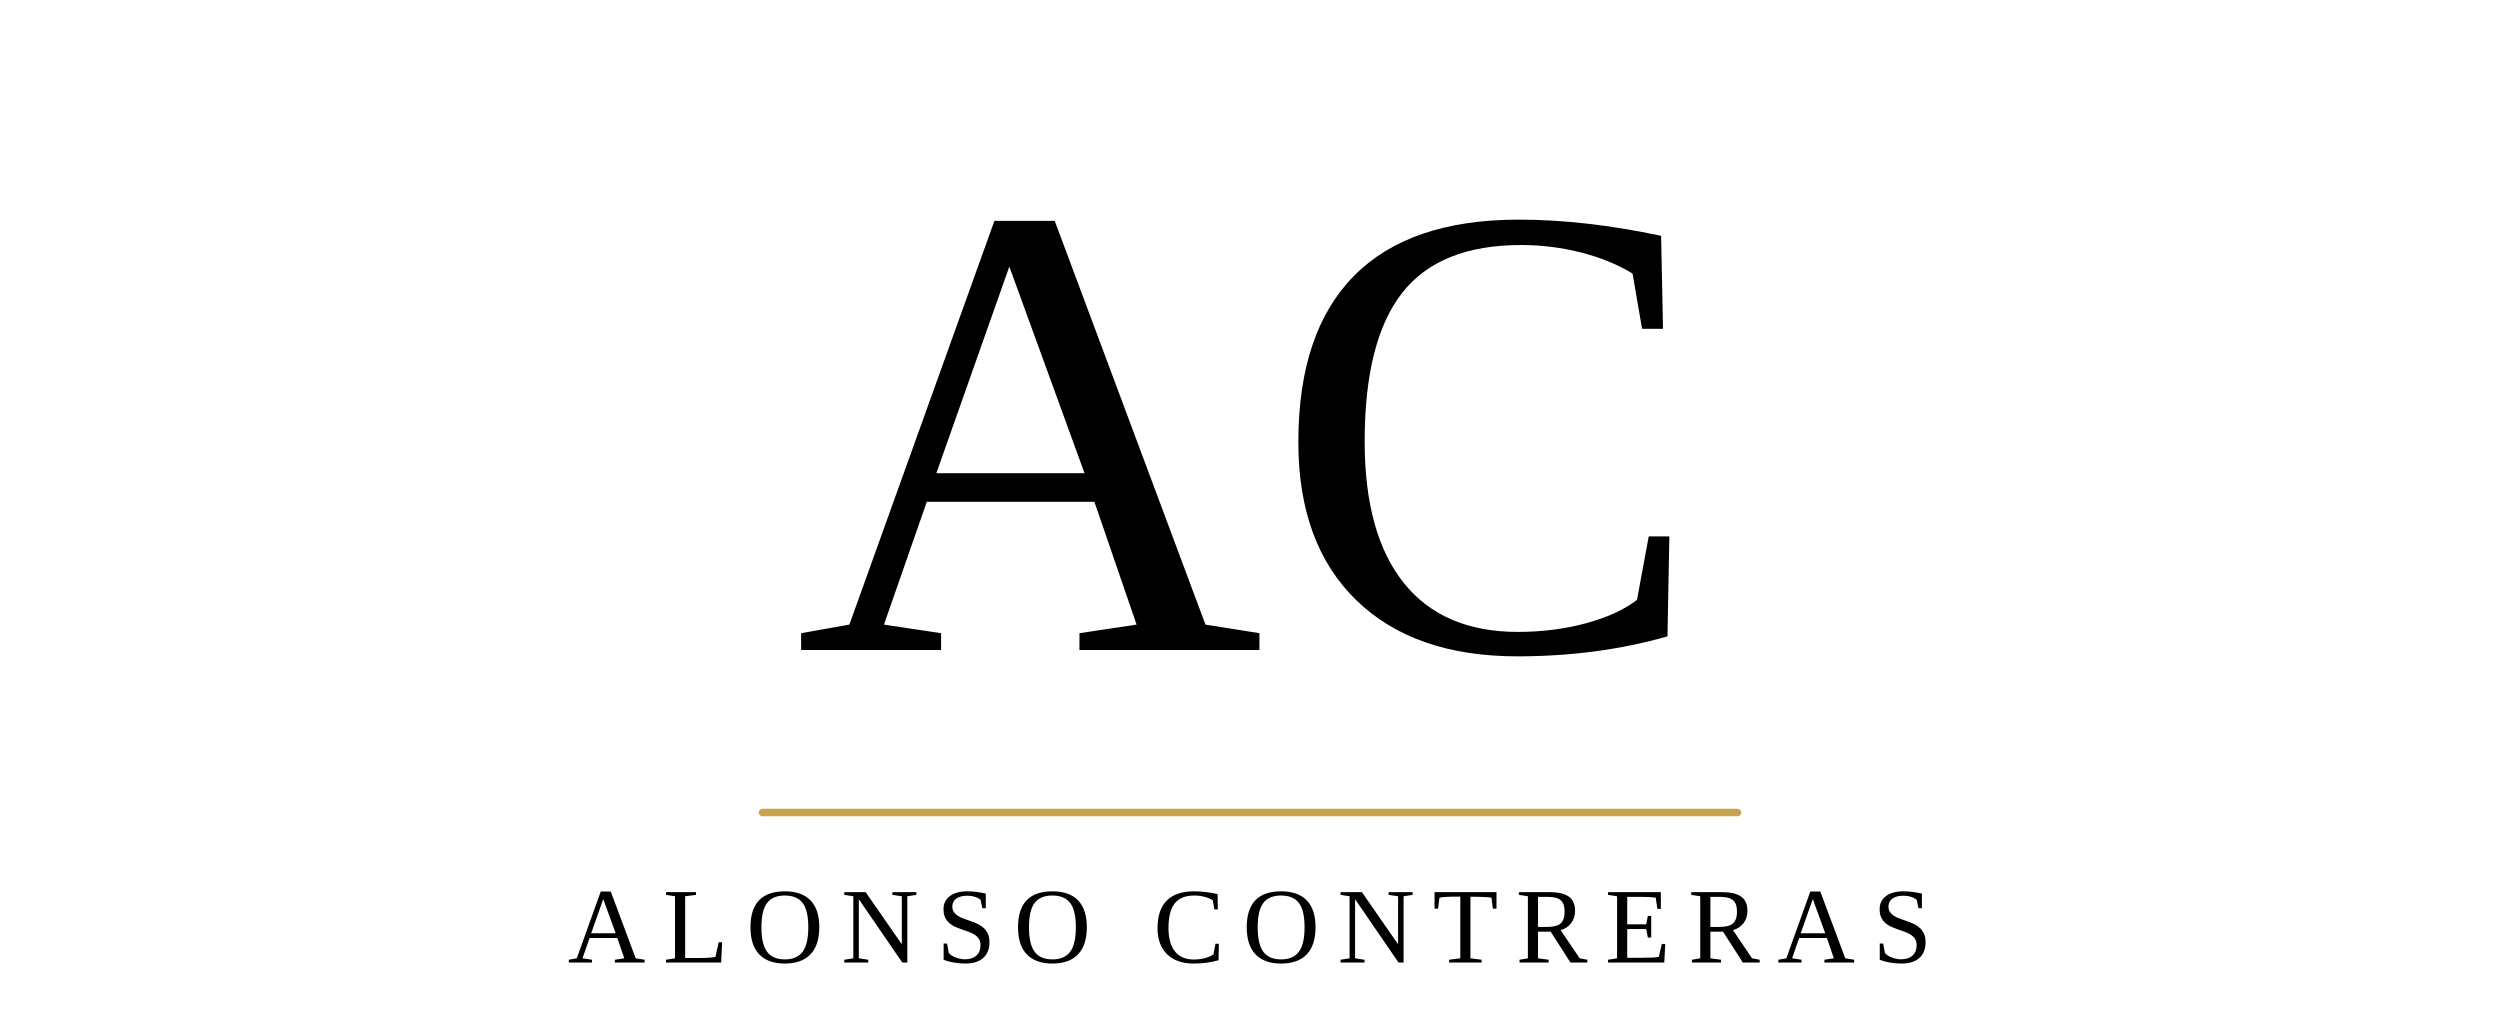
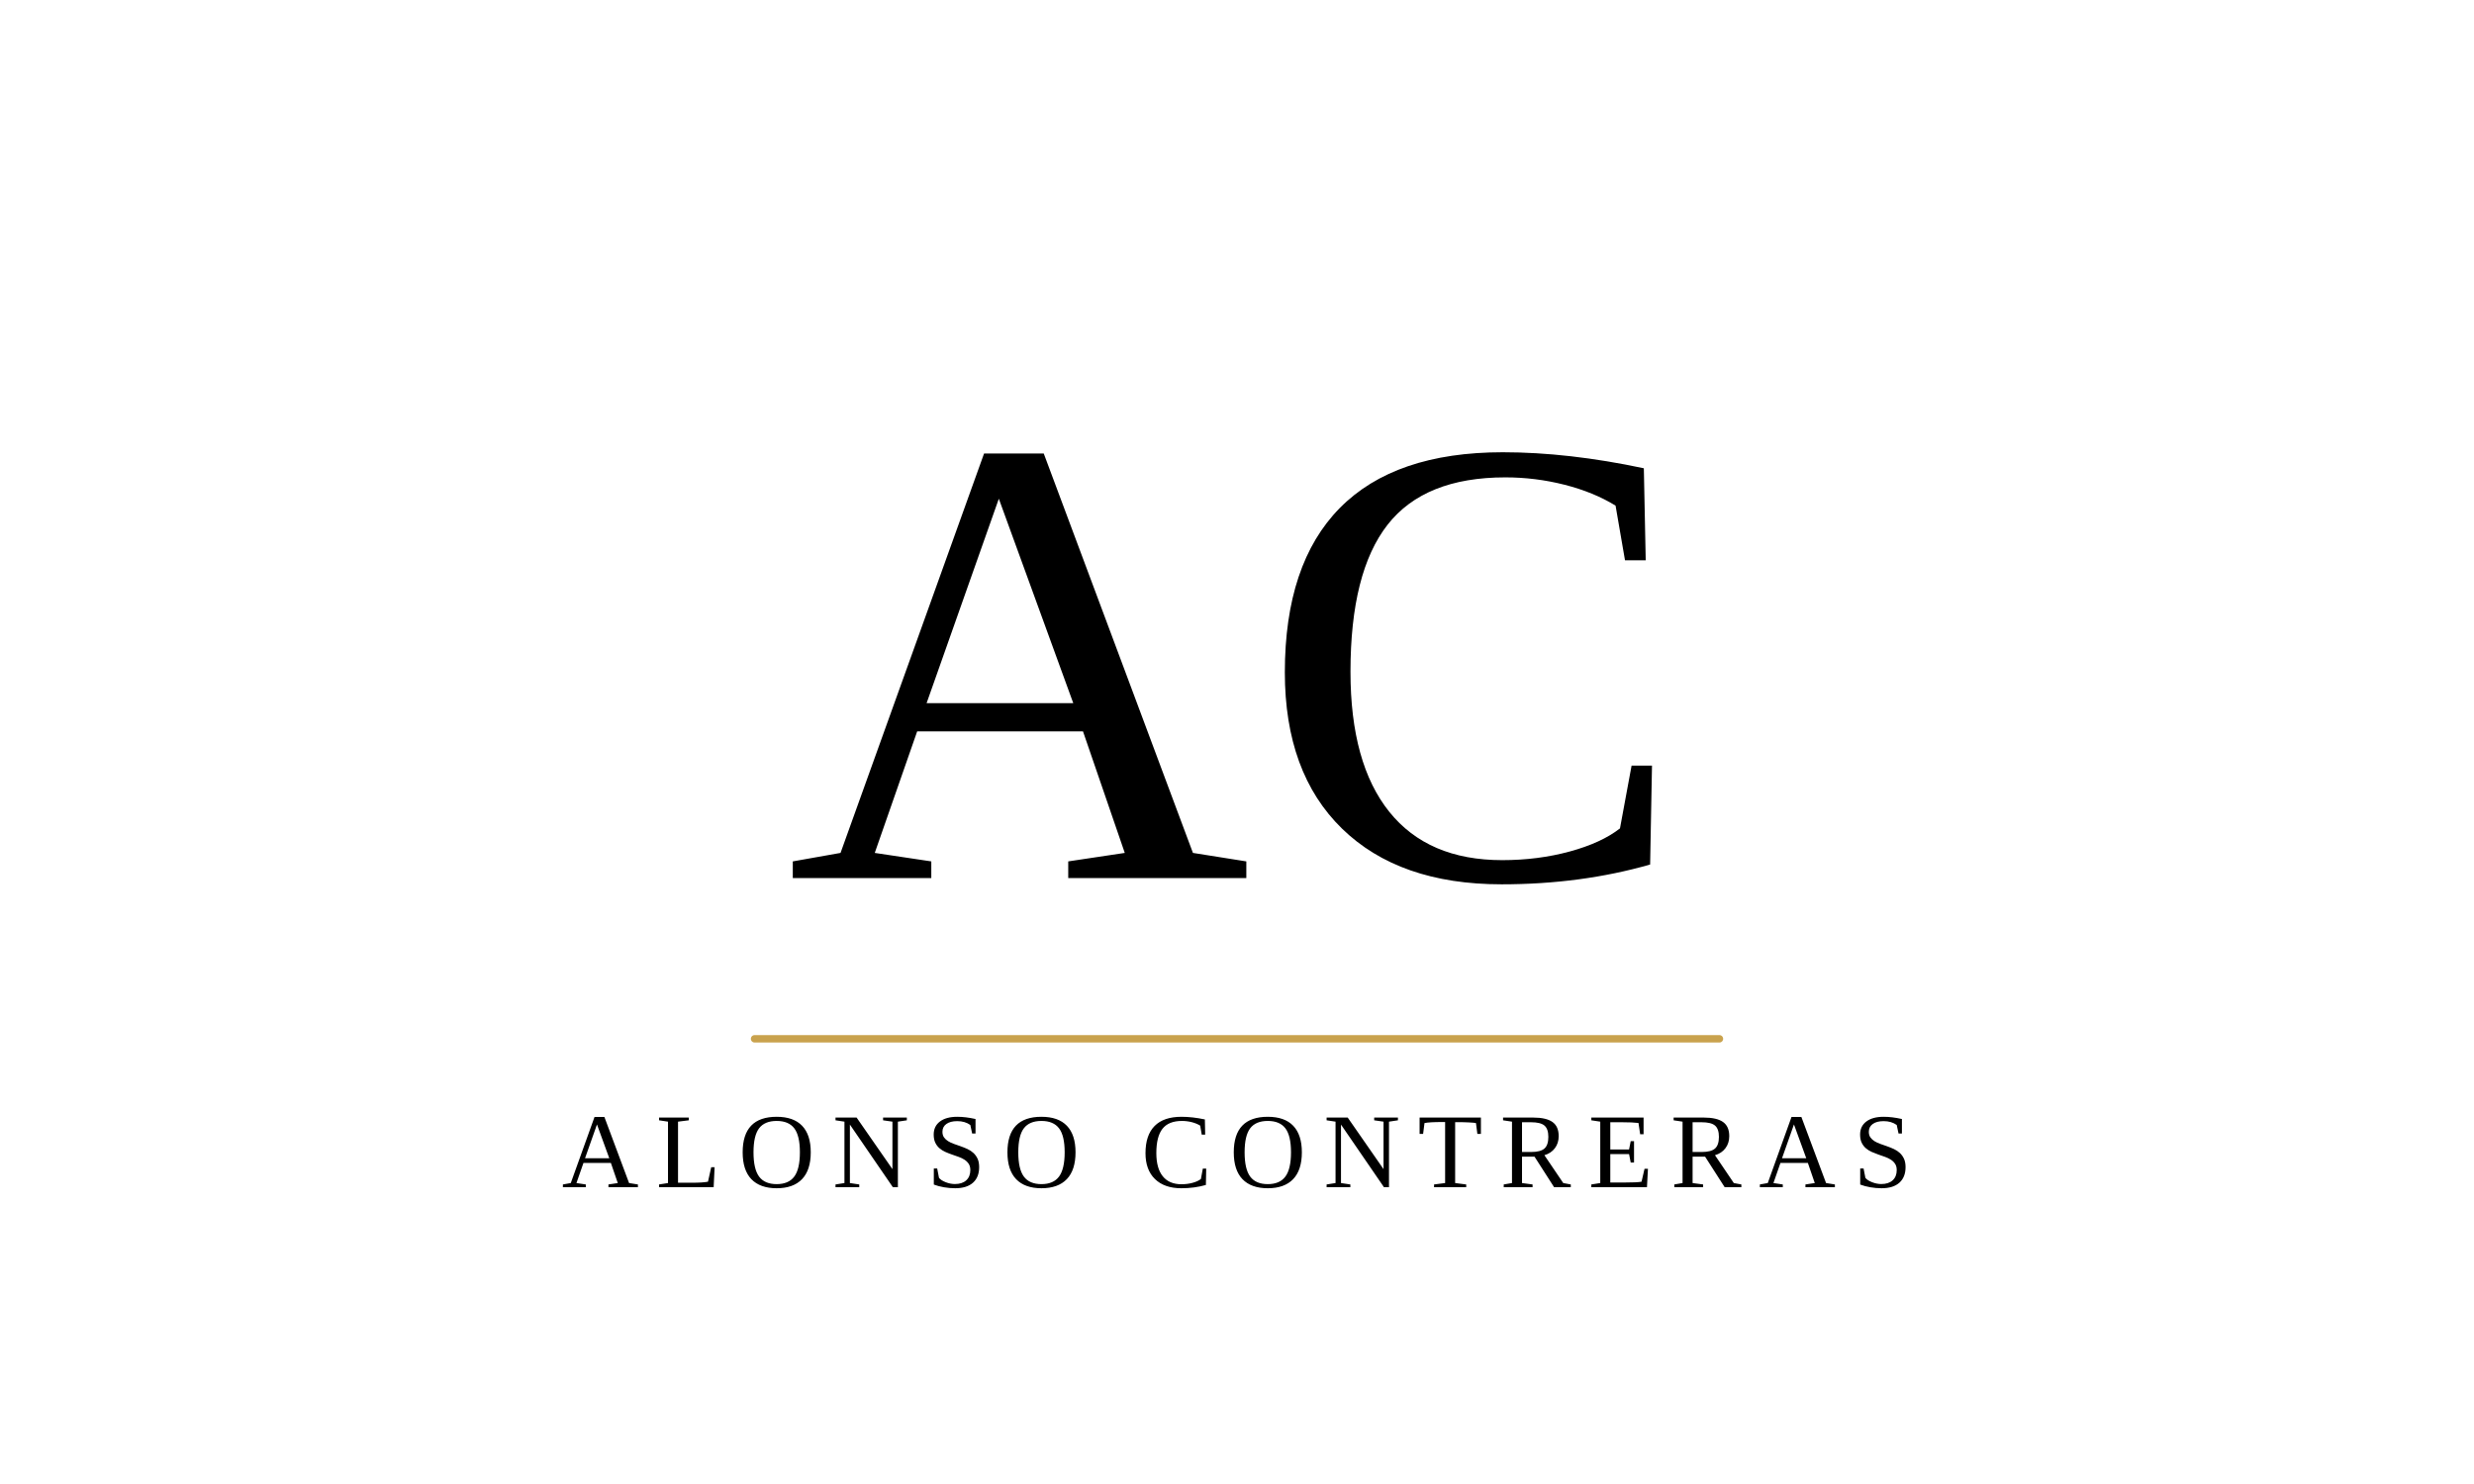
- <svg xmlns="http://www.w3.org/2000/svg" width="2000" height="820" viewBox="0 0 2000 820">
+ <svg xmlns="http://www.w3.org/2000/svg" width="2000" height="1200" viewBox="0 0 2000 820">
  <g id="logo" transform="translate(0,0)">
    <text x="1000" y="520" text-anchor="middle" font-family="Didot, 'Bodoni Moda', 'Playfair Display', 'Times New Roman', serif" font-size="520" fill="#000000" letter-spacing="6">AC</text>
    <line x1="610" y1="650" x2="1390" y2="650" stroke="#C9A24D" stroke-width="6" stroke-linecap="round" />
    <text x="1000" y="770" text-anchor="middle" font-family="Didot, 'Bodoni Moda', 'Playfair Display', 'Times New Roman', serif" font-size="86" fill="#000000" letter-spacing="14">ALONSO CONTRERAS</text>
  </g>
</svg>
